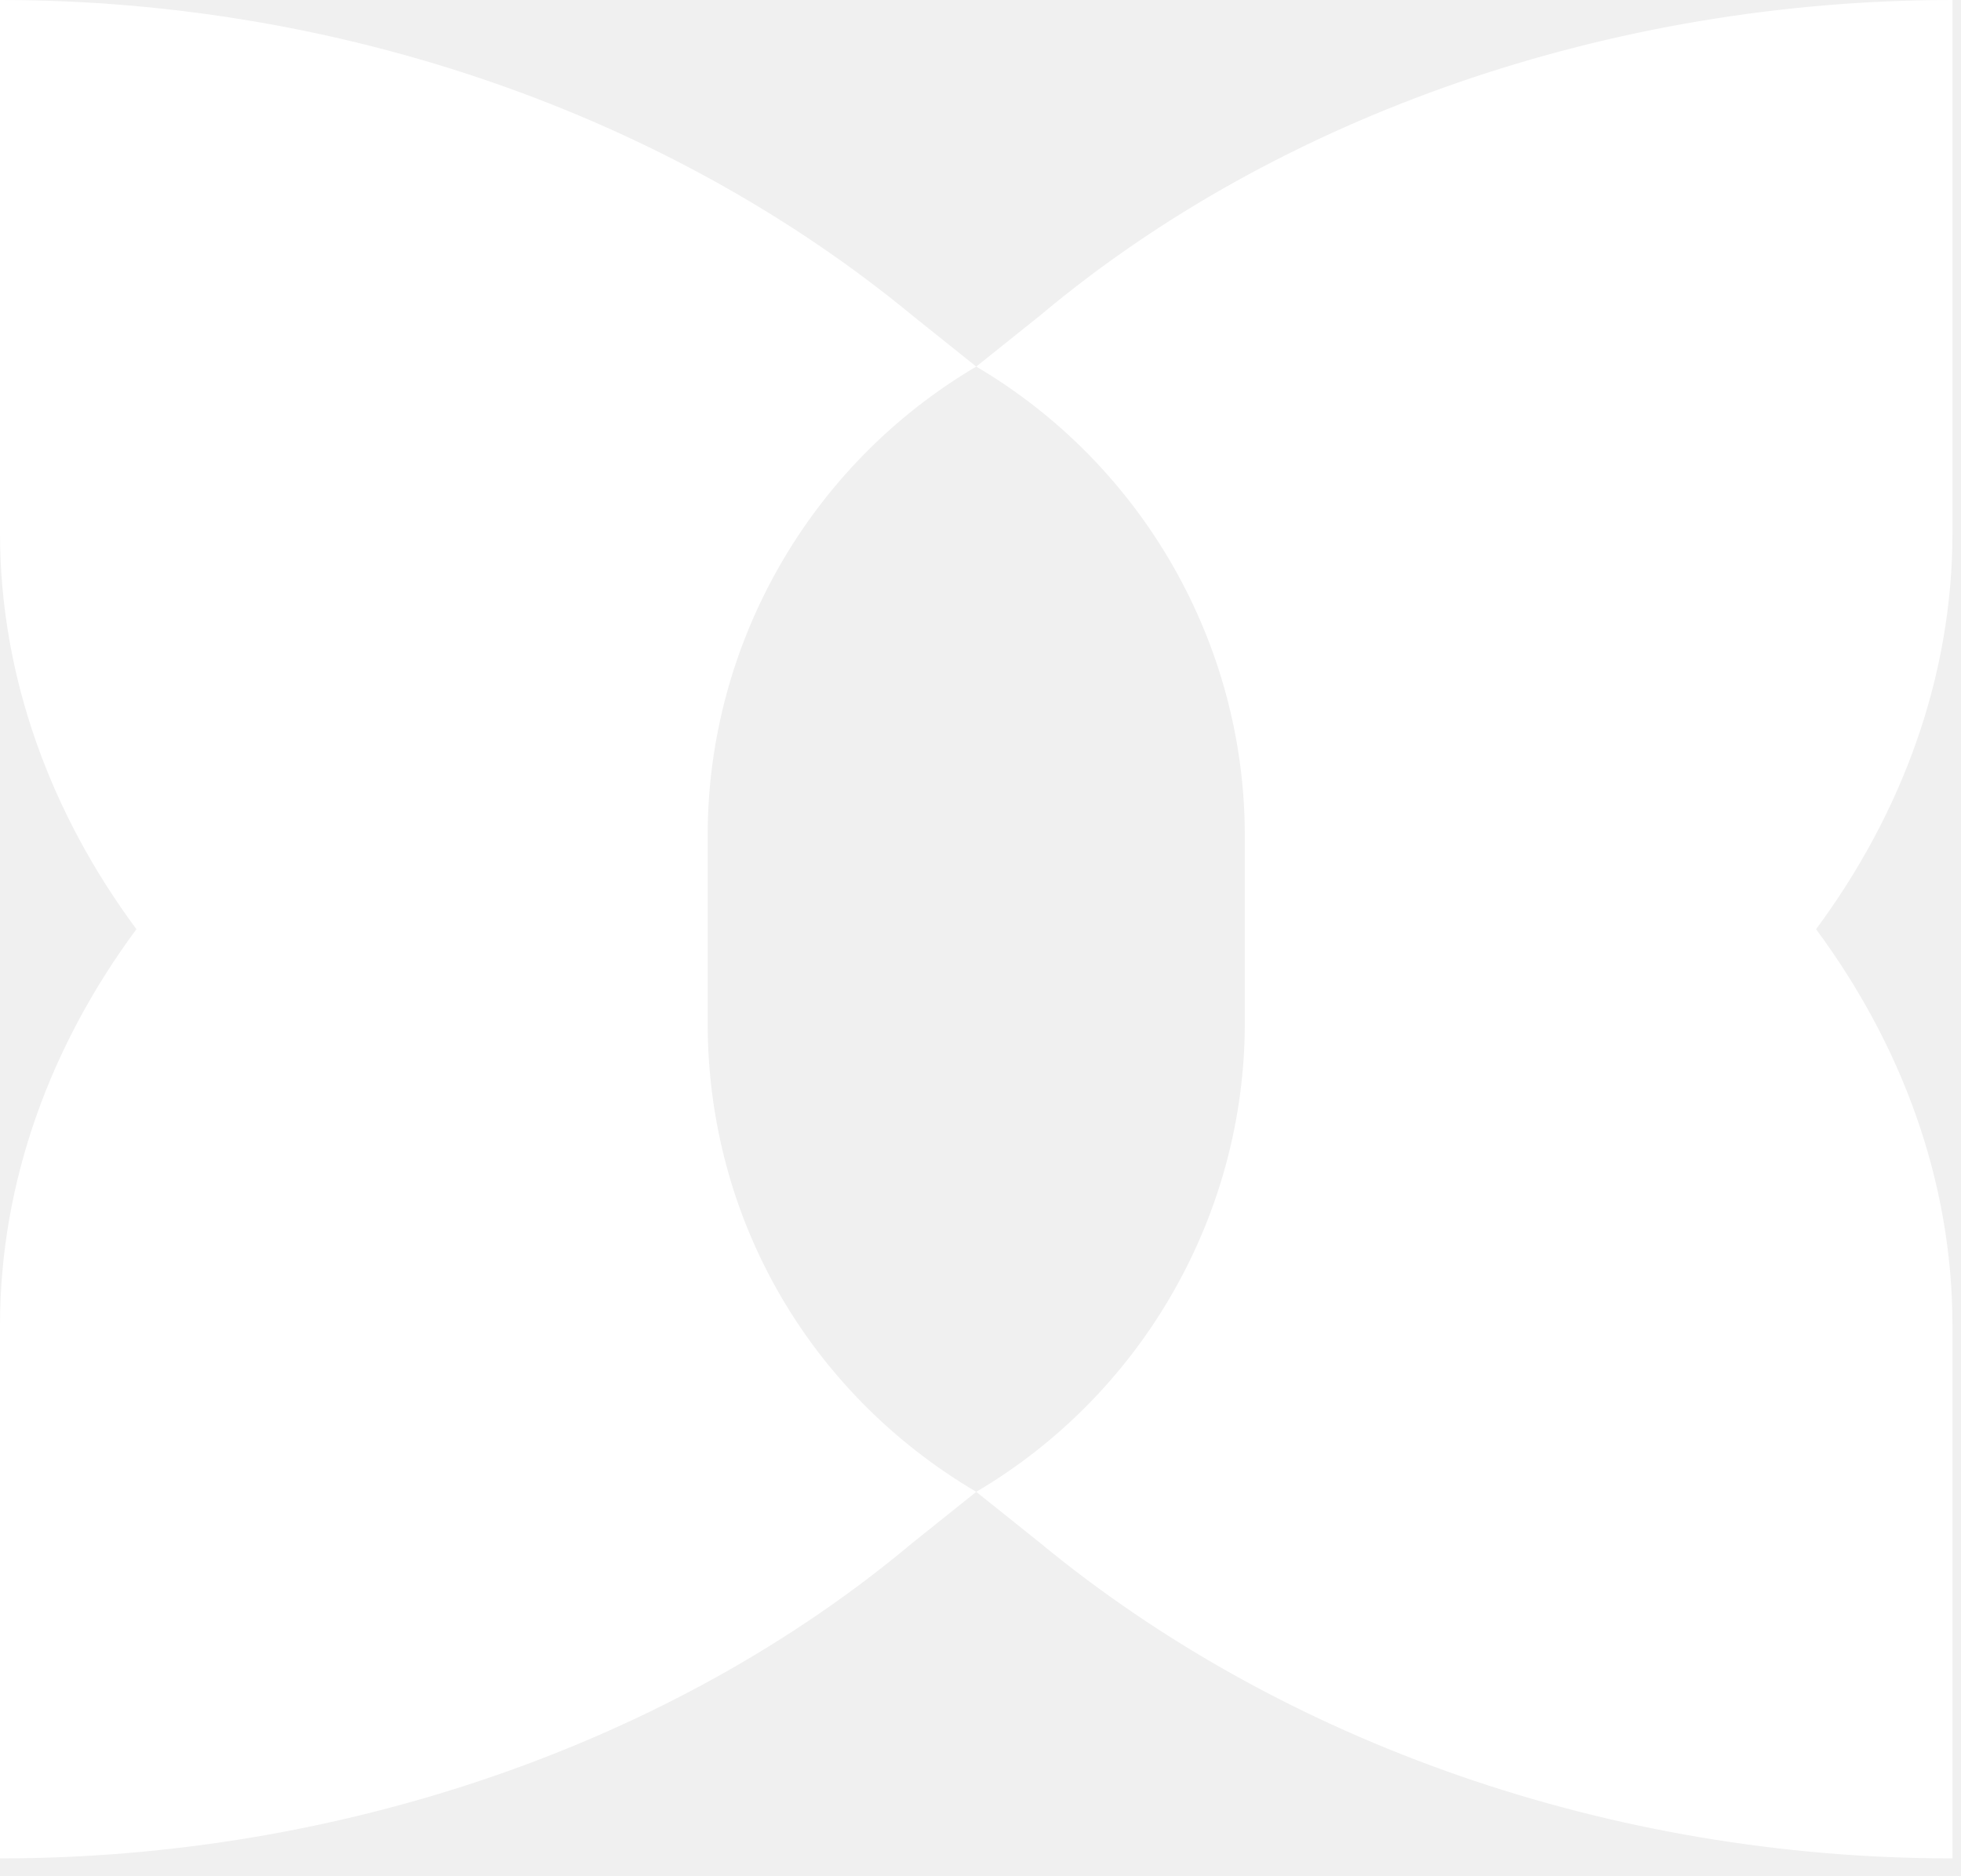
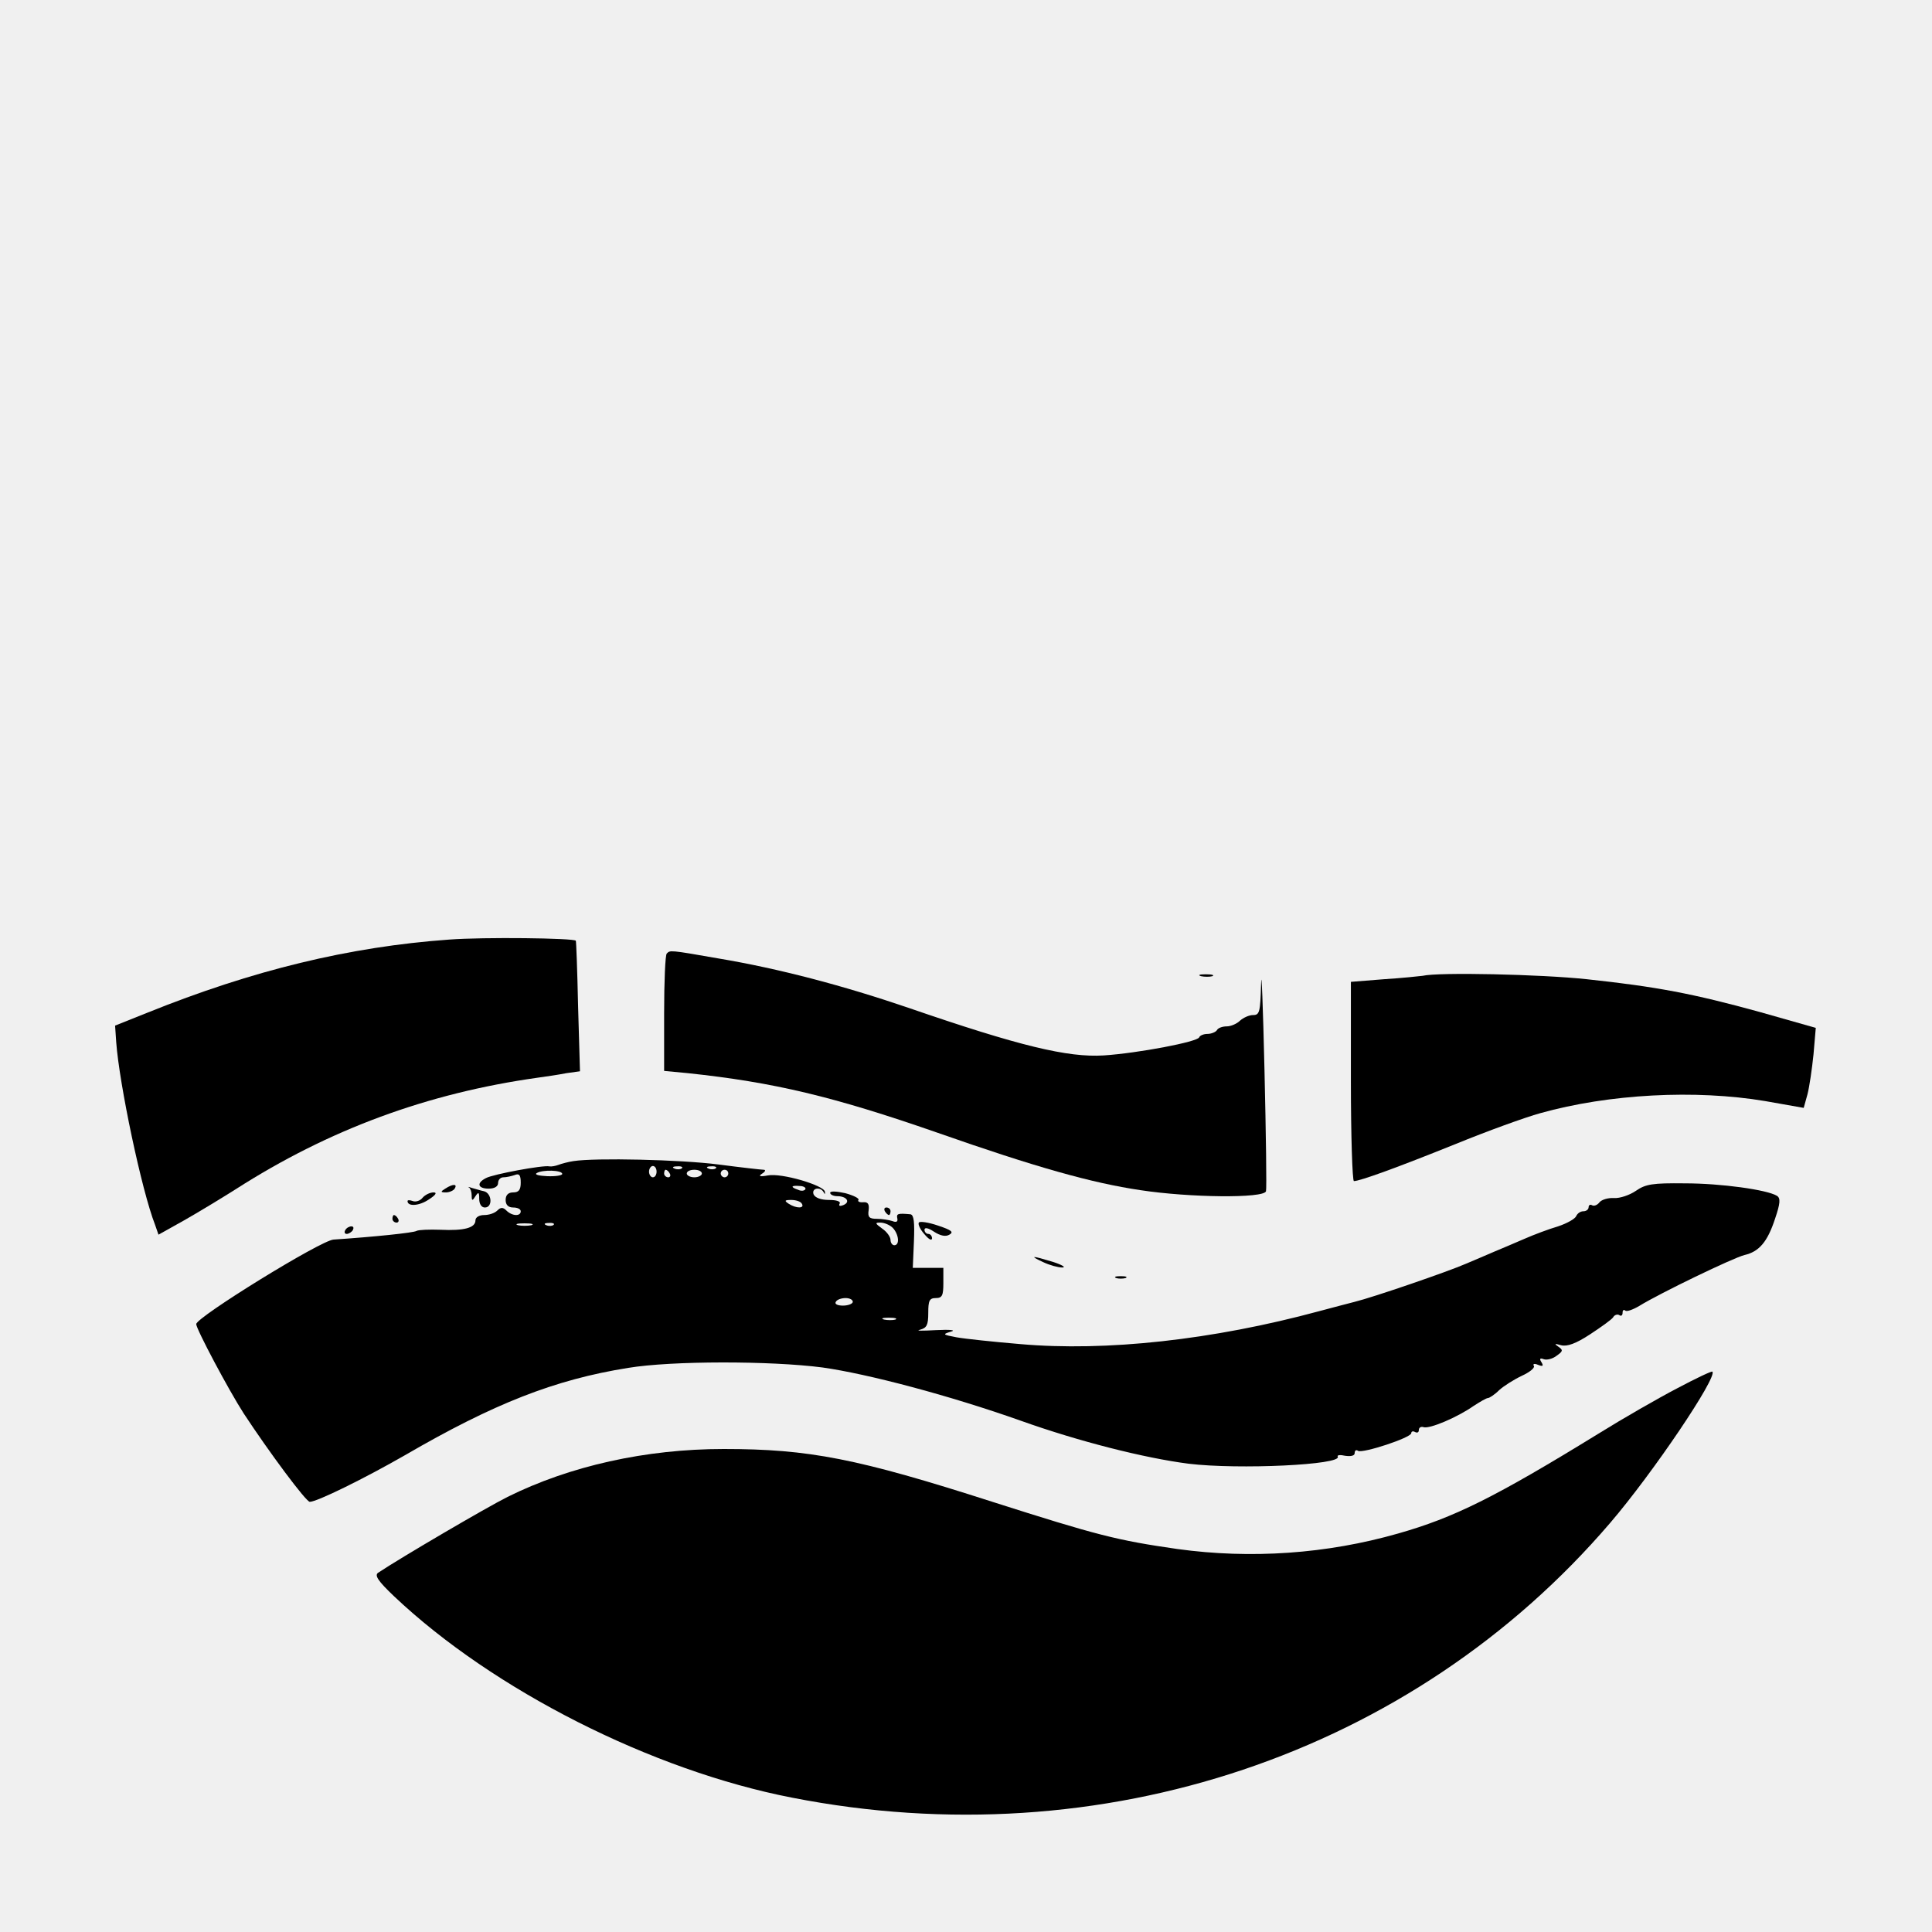
- <svg xmlns="http://www.w3.org/2000/svg" width="46" height="44" viewBox="0 0 46 44" fill="none">
-   <path d="M45.8 12.5V0C37.8 0 30 2.7 24.4 7.4L22.9 8.6L21.4 7.4C15.7 2.7 8 0 0 0V12.5C0 15.9 1.2 19.1 3.2 21.8C1.2 24.5 0 27.7 0 31.1V43.6C8 43.6 15.8 40.9 21.4 36.2L22.9 35C19 32.7 16.6 28.6 16.6 24V19.6C16.6 15.1 19 10.9 22.9 8.6C26.8 10.9 29.2 15.1 29.2 19.6V24C29.2 28.5 26.8 32.7 22.9 35L24.4 36.2C30.1 40.9 37.8 43.6 45.8 43.6V31.1C45.8 27.7 44.6 24.5 42.6 21.8C44.6 19.1 45.8 15.9 45.8 12.5Z" fill="white" />
+ <svg xmlns="http://www.w3.org/2000/svg" version="1.0" width="512pt" height="512pt" viewBox="0 0 512 512" preserveAspectRatio="xMidYMid meet">
+   <g transform="translate(0,512) scale(0.1,-0.1)" fill="#000000" stroke="none">
+     <path d="M1190 2630 c-264 -19 -520 -81 -800 -194 l-85 -34 3 -44 c8 -110 67 -392 103 -484 l9 -26 68 38 c37 21 98 58 136 82 248 159 509 255 801 296 22 3 56 8 76 12 l36 5 -5 172 c-2 95 -5 173 -6 174 -6 7 -243 10 -336 3z" />
+     <path d="M1767 2593 c-4 -3 -7 -75 -7 -159 l0 -152 63 -6 c227 -24 386 -62 659 -157 265 -93 412 -134 540 -153 131 -20 327 -22 333 -3 2 6 0 152 -4 322 -4 171 -8 273 -9 228 -2 -75 -4 -83 -21 -83 -11 0 -26 -7 -35 -15 -8 -8 -24 -15 -35 -15 -11 0 -23 -4 -26 -10 -3 -5 -15 -10 -25 -10 -10 0 -20 -4 -22 -9 -4 -12 -162 -42 -253 -48 -95 -6 -224 25 -517 126 -173 59 -343 104 -504 131 -131 23 -128 22 -137 13z" />
+     <path d="M3183 2533 c9 -2 23 -2 30 0 6 3 -1 5 -18 5 -16 0 -22 -2 -12 -5z" />
+     <path d="M3770 2534 c-8 -1 -54 -6 -102 -9 l-88 -7 0 -264 c0 -145 4 -264 8 -264 16 0 115 36 269 98 83 34 185 71 225 82 182 51 411 63 596 32 l102 -18 10 36 c5 19 12 67 16 106 l6 70 -148 42 c-178 49 -273 67 -459 87 -122 13 -392 19 -435 9z" />
+     <path d="M1520 2043 c-14 -2 -32 -7 -40 -10 -8 -3 -19 -5 -24 -4 -16 4 -150 -21 -168 -31 -26 -13 -22 -28 7 -28 16 0 25 6 25 15 0 8 6 15 14 15 8 0 21 3 30 6 12 5 16 0 16 -20 0 -19 -5 -26 -20 -26 -13 0 -20 -7 -20 -20 0 -13 7 -20 20 -20 11 0 20 -4 20 -10 0 -14 -23 -13 -38 2 -9 9 -15 9 -24 0 -7 -7 -22 -12 -35 -12 -13 0 -23 -6 -23 -14 0 -20 -30 -28 -93 -25 -29 1 -57 0 -63 -3 -7 -5 -115 -16 -220 -23 -34 -2 -364 -206 -364 -224 0 -13 86 -175 126 -237 67 -102 165 -234 175 -234 19 0 145 62 253 124 234 136 396 200 591 231 115 19 377 19 515 1 120 -17 336 -74 525 -141 154 -55 328 -99 445 -114 132 -16 409 -3 395 19 -2 4 7 5 20 2 15 -2 25 0 25 7 0 7 4 10 9 6 13 -7 141 35 141 47 0 5 5 6 10 3 6 -3 10 -1 10 5 0 7 6 10 12 8 16 -6 92 27 133 56 17 11 34 21 38 21 4 0 18 9 30 21 12 11 39 28 60 38 20 9 35 21 32 26 -4 6 2 7 11 3 13 -5 15 -3 9 7 -6 9 -4 12 6 8 8 -3 24 1 34 9 17 12 18 15 5 24 -12 8 -10 9 7 4 16 -4 39 4 77 29 29 19 57 39 61 45 3 6 11 9 16 6 5 -4 9 -1 9 6 0 7 3 9 7 6 3 -4 20 2 37 12 55 34 250 128 279 135 39 9 61 35 81 96 14 41 15 55 5 61 -26 16 -148 33 -244 33 -86 1 -104 -2 -130 -20 -16 -11 -42 -20 -58 -19 -15 1 -32 -4 -38 -11 -6 -8 -15 -11 -20 -8 -5 3 -9 0 -9 -5 0 -6 -6 -11 -14 -11 -8 0 -16 -6 -19 -13 -3 -7 -24 -19 -48 -27 -24 -7 -64 -22 -89 -33 -25 -11 -61 -26 -80 -34 -19 -8 -53 -23 -75 -32 -48 -21 -246 -89 -295 -101 -19 -5 -62 -16 -95 -25 -281 -76 -564 -107 -791 -87 -71 6 -147 14 -169 18 -37 7 -38 8 -15 15 15 4 -2 6 -40 4 -36 -2 -55 -2 -42 1 18 5 22 12 22 45 0 32 3 39 20 39 17 0 20 7 20 40 l0 40 -41 0 -40 0 3 70 c2 51 0 70 -9 72 -33 3 -38 2 -35 -11 2 -9 -3 -11 -13 -7 -9 3 -28 6 -41 6 -20 0 -25 4 -22 23 2 16 -2 22 -14 21 -10 -1 -16 2 -13 6 3 4 -13 12 -35 18 -23 5 -40 6 -40 1 0 -5 9 -9 19 -9 25 0 36 -16 15 -24 -8 -3 -12 -2 -9 4 4 6 -8 10 -28 10 -22 0 -37 6 -41 15 -6 17 19 21 27 5 3 -6 4 -5 3 2 -3 17 -115 50 -151 43 -22 -4 -26 -2 -15 5 8 5 10 10 4 10 -5 0 -59 6 -120 14 -101 13 -326 18 -384 9z m220 -28 c0 -8 -4 -15 -10 -15 -5 0 -10 7 -10 15 0 8 5 15 10 15 6 0 10 -7 10 -15z m67 9 c-3 -3 -12 -4 -19 -1 -8 3 -5 6 6 6 11 1 17 -2 13 -5z m90 0 c-3 -3 -12 -4 -19 -1 -8 3 -5 6 6 6 11 1 17 -2 13 -5z m-407 -15 c0 -4 -18 -7 -40 -6 -21 1 -34 4 -28 8 16 10 68 8 68 -2z m285 1 c3 -5 1 -10 -4 -10 -6 0 -11 5 -11 10 0 6 2 10 4 10 3 0 8 -4 11 -10z m85 0 c0 -5 -9 -10 -20 -10 -11 0 -20 5 -20 10 0 6 9 10 20 10 11 0 20 -4 20 -10z m70 0 c0 -5 -4 -10 -10 -10 -5 0 -10 5 -10 10 0 6 5 10 10 10 6 0 10 -4 10 -10z m204 -42 c-3 -4 -11 -5 -19 -1 -21 7 -19 12 4 10 11 0 18 -5 15 -9z m-9 -38 c8 -13 -15 -13 -35 0 -12 8 -11 10 7 10 12 0 25 -4 28 -10z m-717 -57 c-10 -2 -26 -2 -35 0 -10 3 -2 5 17 5 19 0 27 -2 18 -5z m59 1 c-3 -3 -12 -4 -19 -1 -8 3 -5 6 6 6 11 1 17 -2 13 -5z m899 -8 c16 -17 19 -46 4 -46 -5 0 -10 6 -10 14 0 8 -10 22 -22 30 -19 14 -20 16 -5 16 10 0 25 -6 33 -14z m-106 -196 c0 -5 -12 -10 -26 -10 -14 0 -23 4 -19 10 3 6 15 10 26 10 10 0 19 -4 19 -10z m113 -47 c-7 -2 -21 -2 -30 0 -10 3 -4 5 12 5 17 0 24 -2 18 -5z" />
+     <path d="M1180 1970 c-13 -8 -13 -10 2 -10 9 0 20 5 23 10 8 13 -5 13 -25 0z" />
+     <path d="M1243 1973 c4 -3 7 -12 7 -21 0 -15 2 -15 10 -2 8 12 10 11 10 -7 0 -14 6 -23 15 -23 21 0 19 37 -2 43 -10 2 -25 7 -33 9 -8 3 -12 3 -7 1z" />
+     <path d="M1120 1946 c-6 -8 -18 -12 -26 -9 -8 3 -14 3 -14 0 0 -15 31 -13 56 4 19 12 23 19 13 19 -9 0 -22 -6 -29 -14z" />
+     <path d="M2345 1910 c3 -5 8 -10 11 -10 2 0 4 5 4 10 0 6 -5 10 -11 10 -5 0 -7 -4 -4 -10z" />
+     <path d="M1040 1890 c0 -5 5 -10 11 -10 5 0 7 5 4 10 -3 6 -8 10 -11 10 -2 0 -4 -4 -4 -10z" />
+     <path d="M2435 1880 c-3 -4 4 -19 15 -31 11 -13 19 -18 20 -11 0 6 -4 12 -10 12 -5 0 -10 5 -10 11 0 7 10 5 25 -5 17 -11 31 -14 41 -8 12 7 6 12 -30 24 -26 9 -49 12 -51 8z" />
+     <path d="M915 1860 c-3 -5 -2 -10 4 -10 5 0 13 5 16 10 3 6 2 10 -4 10 -5 0 -13 -4 -16 -10z" />
+     <path d="M2765 1775 c17 -8 39 -14 50 -14 11 0 0 7 -25 15 -56 17 -64 17 -25 -1z" />
+     <path d="M2958 1733 c6 -2 18 -2 25 0 6 3 1 5 -13 5 -14 0 -19 -2 -12 -5z" />
+     <path d="M4445 1441 c-50 -26 -144 -80 -210 -121 -273 -168 -382 -222 -530 -264 -189 -54 -390 -68 -585 -41 -160 23 -211 36 -490 125 -358 115 -486 140 -712 140 -207 0 -408 -45 -573 -127 -56 -28 -283 -161 -343 -201 -10 -7 0 -22 42 -62 263 -249 684 -462 1055 -534 821 -161 1644 116 2168 728 114 133 285 387 271 401 -2 2 -44 -18 -93 -44z" />
+   </g>
</svg>
